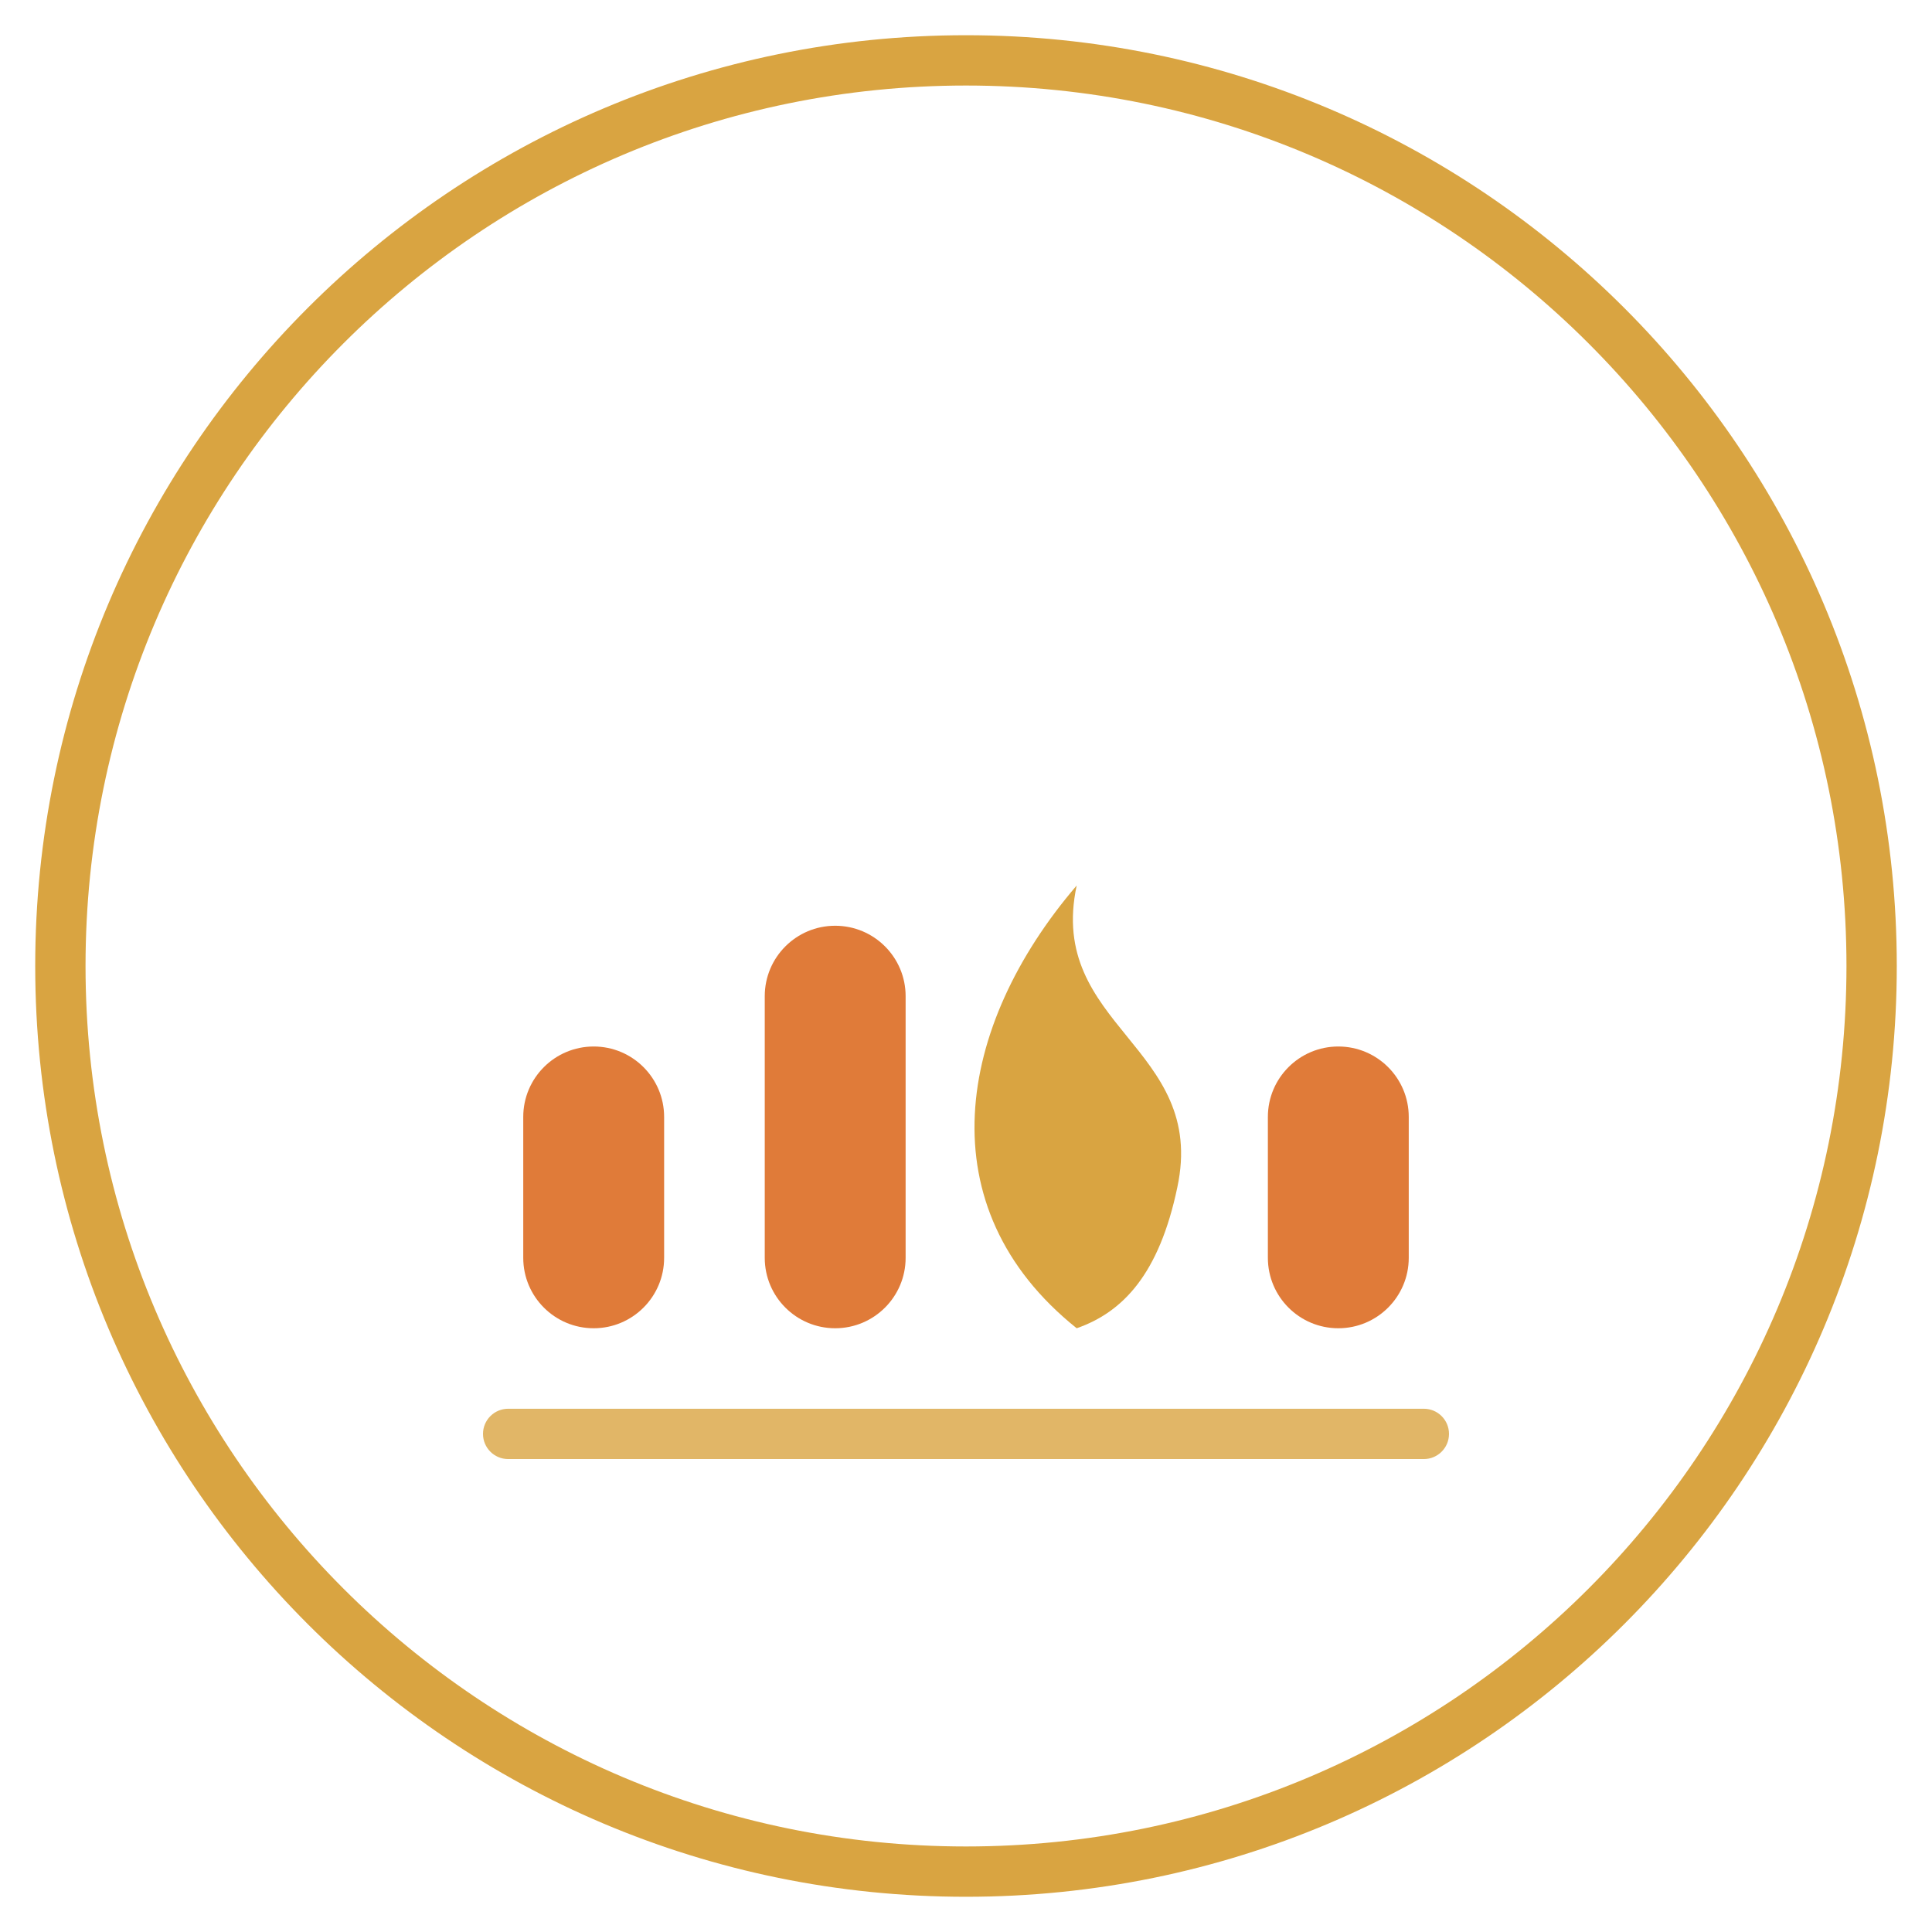
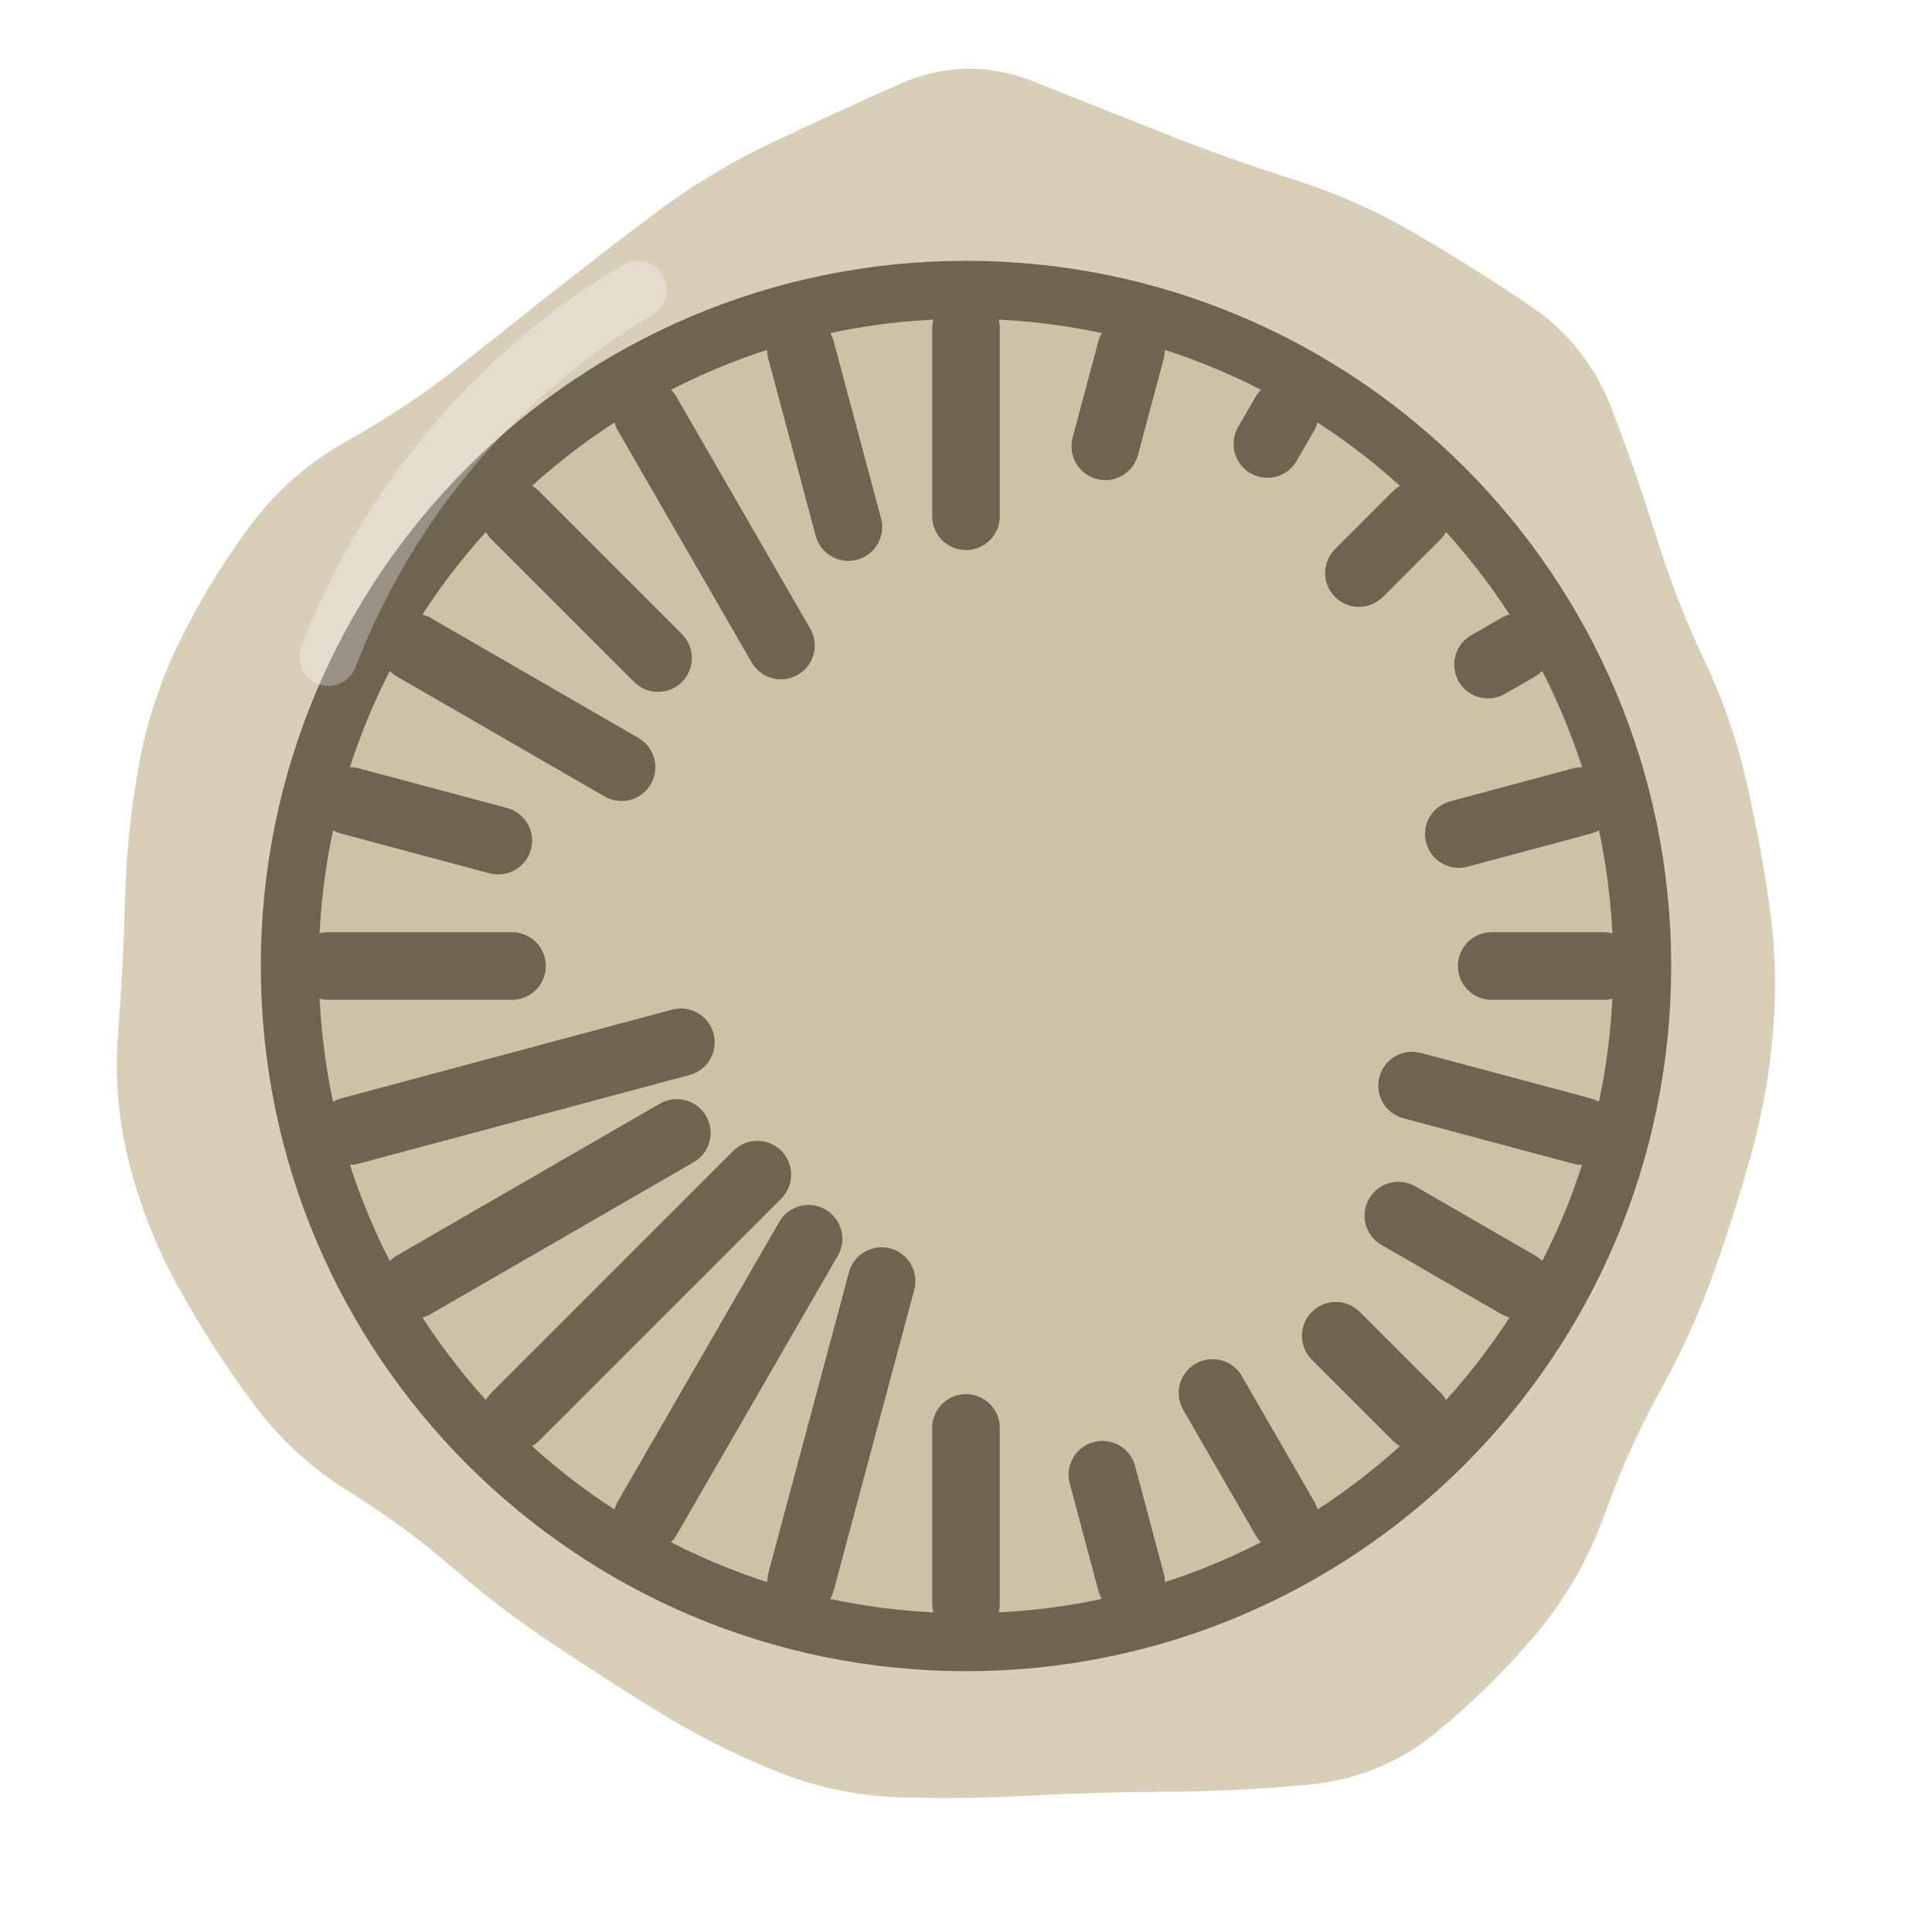
- <svg xmlns="http://www.w3.org/2000/svg" viewBox="0 0 96 96" role="img" aria-label="Bardcast hearth-mark: a waveform where one bar has caught fire, above the table line">
-   <circle cx="48" cy="48" r="45" fill="none" stroke="#D9A441" stroke-width="2.5" />
-   <g fill="#E07B39">
-     <rect x="26" y="52" width="7" height="14" rx="3.5" />
-     <rect x="38" y="46" width="7" height="20" rx="3.5" />
-     <rect x="63" y="52" width="7" height="14" rx="3.5" />
-   </g>
-   <path d="M53.5 66 C46 60 47.5 51 53.5 44 C52 51 60 52 58.5 59 C57.6 63.3 55.8 65.2 53.5 66 Z" fill="#D9A441" />
-   <rect x="24" y="70" width="48" height="2.5" rx="1.25" fill="#D9A441" opacity="0.8" />
+ <svg xmlns="http://www.w3.org/2000/svg" viewBox="0 0 100 100" role="img" aria-label="Bardcast seal: a disc of bone wax pressed with a voice, the imprint facing in">
+   <path d="M91.57 46.75Q92.05 50.00 91.78 53.29Q91.52 56.58 90.64 59.75Q89.76 62.92 88.65 66.02Q87.53 69.12 85.91 72.02Q84.30 74.92 83.06 78.37Q81.82 81.82 79.49 84.60Q77.15 87.37 74.29 89.71Q71.42 92.04 67.65 92.38Q63.88 92.73 60.33 92.74Q56.77 92.76 53.39 92.94Q50.00 93.13 46.60 93.03Q43.20 92.93 40.05 91.63Q36.89 90.34 34.06 88.59Q31.23 86.84 28.54 85.04Q25.85 83.25 23.41 81.13Q20.98 79.02 18.04 77.19Q15.10 75.36 13.07 72.60Q11.04 69.85 9.33 66.81Q7.62 63.77 6.73 60.38Q5.84 56.99 6.11 53.50Q6.38 50.00 6.47 46.56Q6.56 43.12 7.17 39.70Q7.78 36.28 9.31 33.17Q10.85 30.05 12.89 27.29Q14.93 24.52 18.00 22.80Q21.08 21.08 23.59 19.09Q26.10 17.11 28.64 15.09Q31.19 13.08 33.93 11.02Q36.66 8.96 39.84 7.44Q43.02 5.93 46.51 4.37Q50.00 2.82 53.51 4.22Q57.03 5.63 60.30 6.92Q63.58 8.22 66.90 9.27Q70.22 10.32 73.24 12.08Q76.27 13.84 79.22 15.84Q82.17 17.83 83.47 21.28Q84.78 24.73 85.80 27.99Q86.82 31.24 88.22 34.18Q89.62 37.13 90.36 40.31Q91.10 43.49 91.57 46.75Z" fill="#D9CFB8" />
+   <circle cx="50" cy="50" r="35" fill="#CDC1A6" />
+   <circle cx="50" cy="50" r="35" fill="none" stroke="#6E6450" stroke-width="3" />
+   <path d="M50.00 17.00L50.00 26.72M58.54 18.12L57.21 23.10M66.50 21.42L65.60 22.98M73.33 26.67L70.34 29.66M78.58 33.50L77.02 34.40M81.88 41.46L75.51 43.17M83.00 50.00L77.21 50.00M81.88 58.54L73.09 56.19M78.58 66.50L72.38 62.92M73.33 73.33L69.14 69.14M66.50 78.58L62.76 72.10M58.54 81.88L57.06 76.33M50.00 83.00L50.00 73.91M41.46 81.88L45.63 66.31M33.50 78.58L41.85 64.12M26.67 73.33L39.20 60.80M21.42 66.50L35.03 58.64M18.12 58.54L35.24 53.95M17.00 50.00L26.50 50.00M18.12 41.46L25.79 43.51M21.42 33.50L32.17 39.71M26.67 26.67L34.06 34.06M33.50 21.42L40.42 33.41M41.46 18.12L43.91 27.28" stroke="#6E6450" stroke-width="3.5" stroke-linecap="round" fill="none" />
+   <path d="M17 34 A38 38 0 0 1 33 15" stroke="rgba(255,255,255,0.3)" stroke-width="3" stroke-linecap="round" fill="none" />
</svg>
